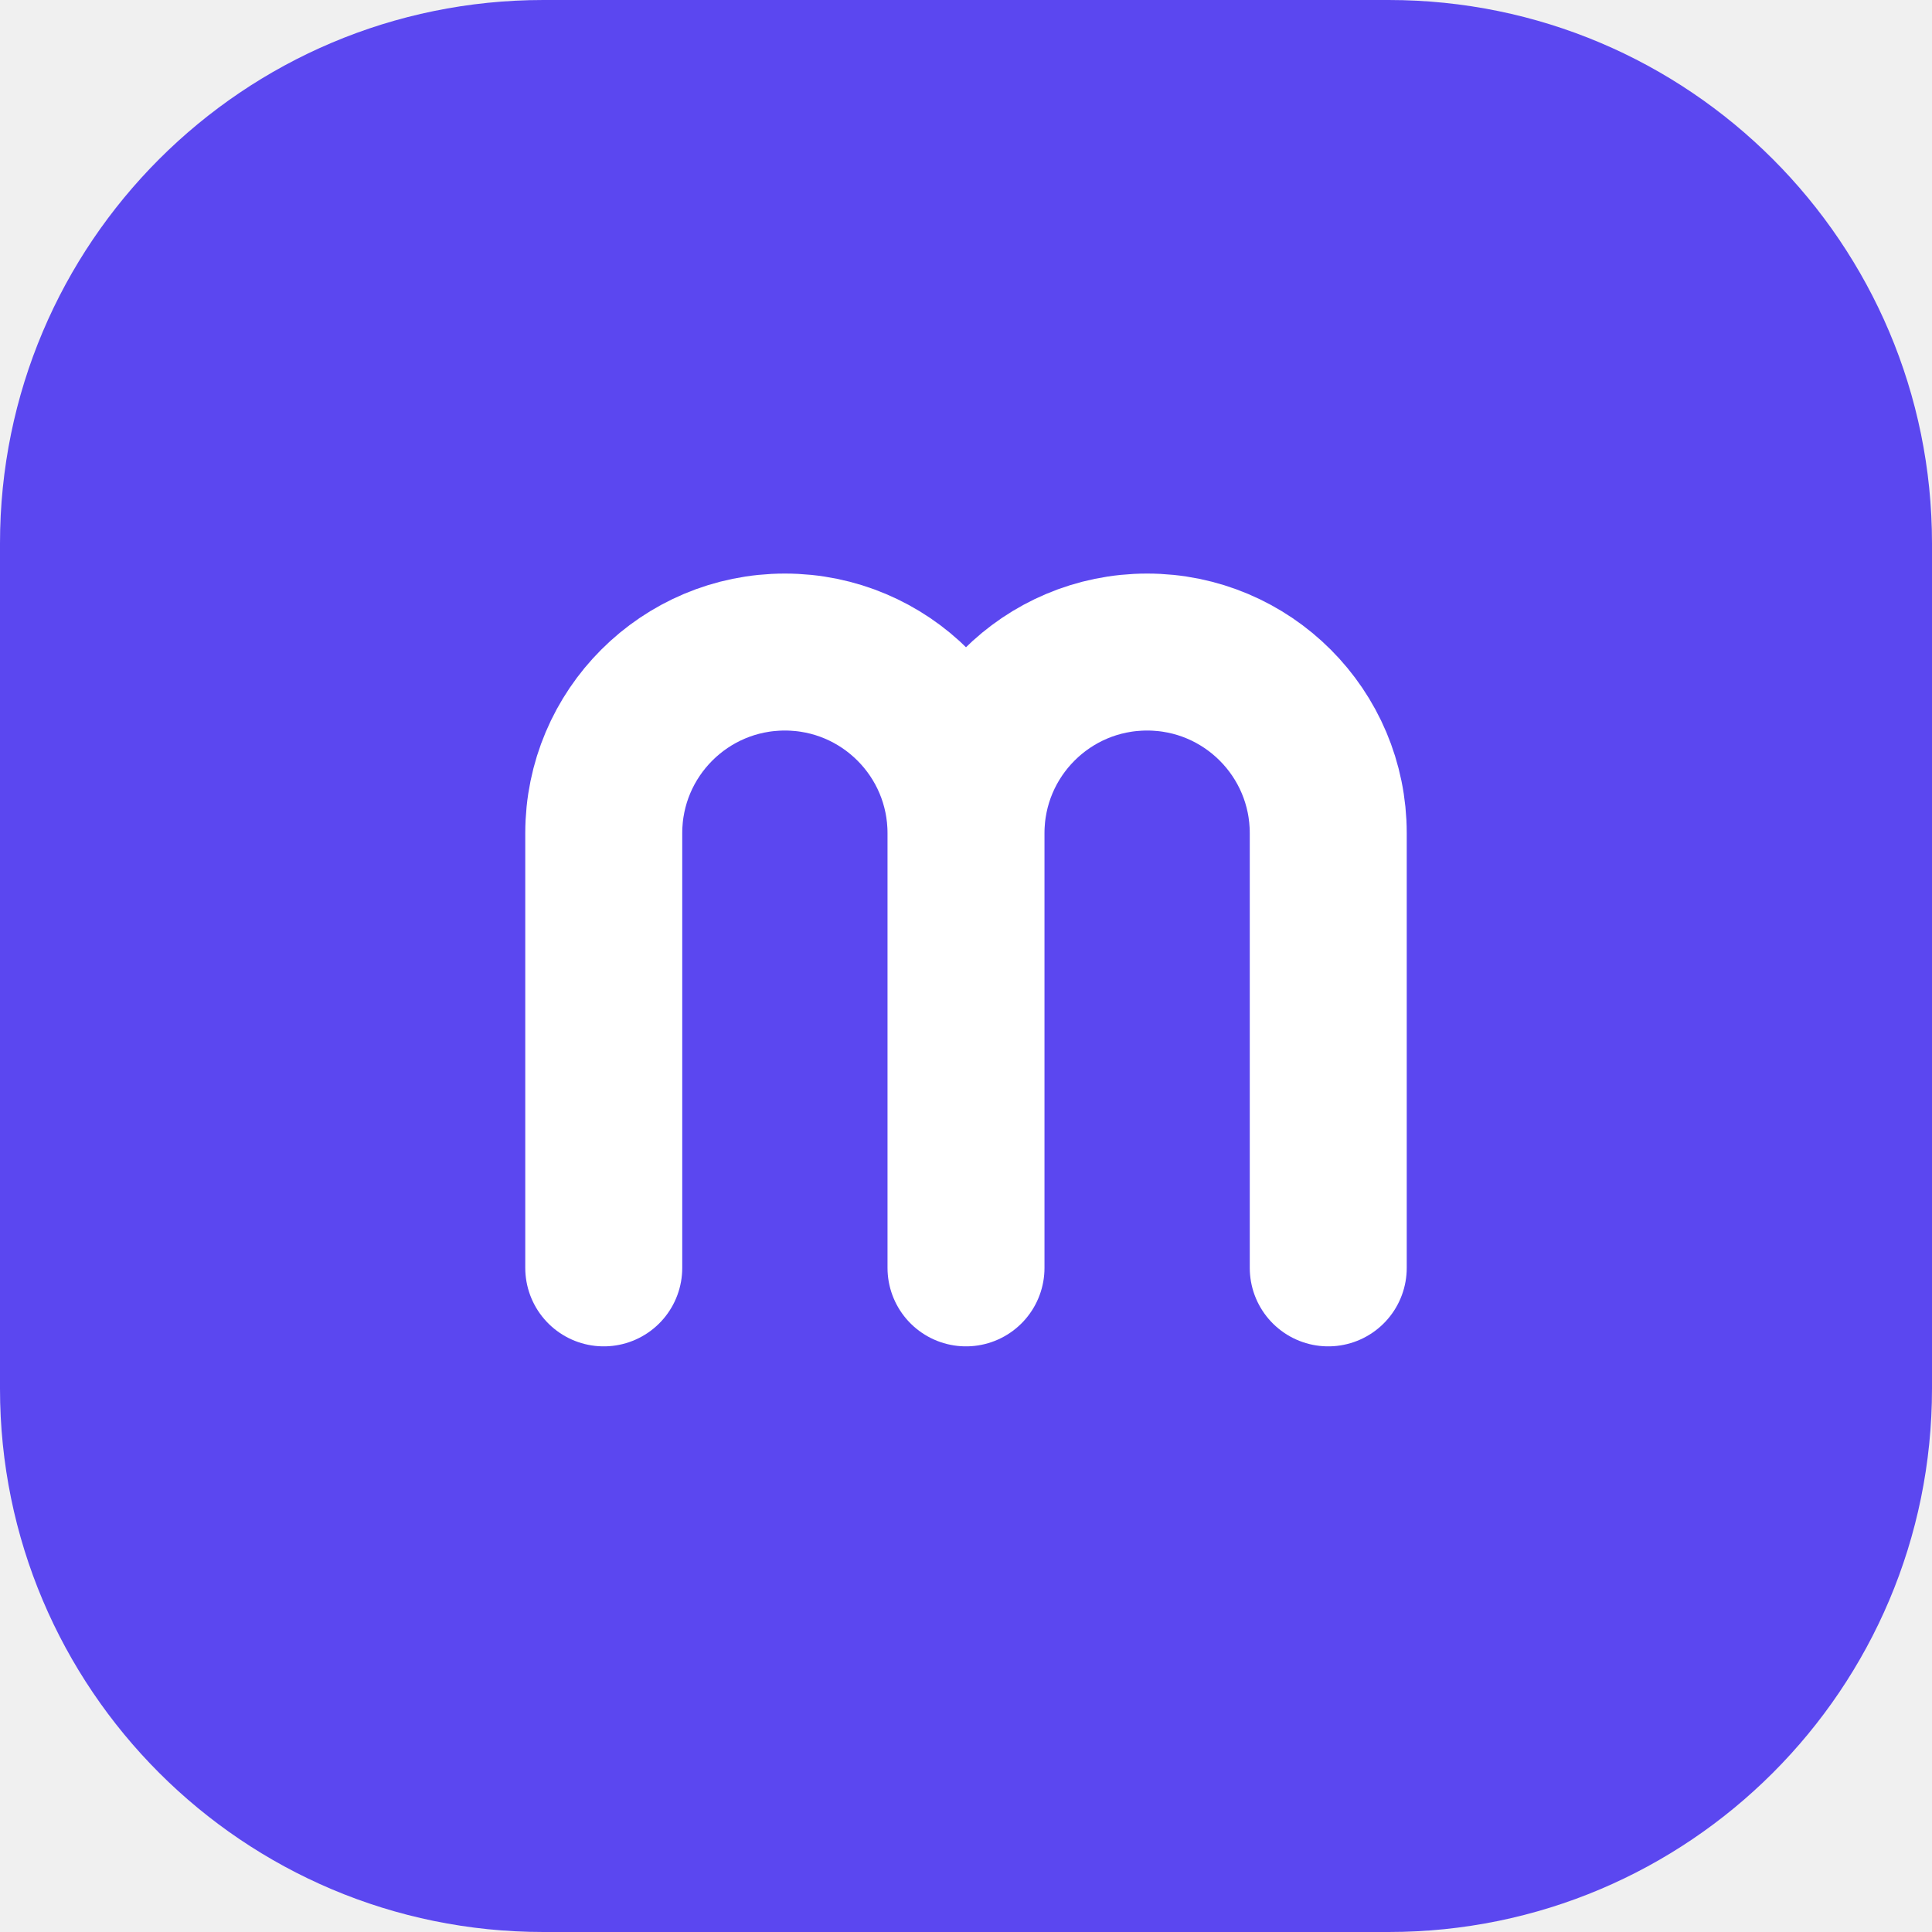
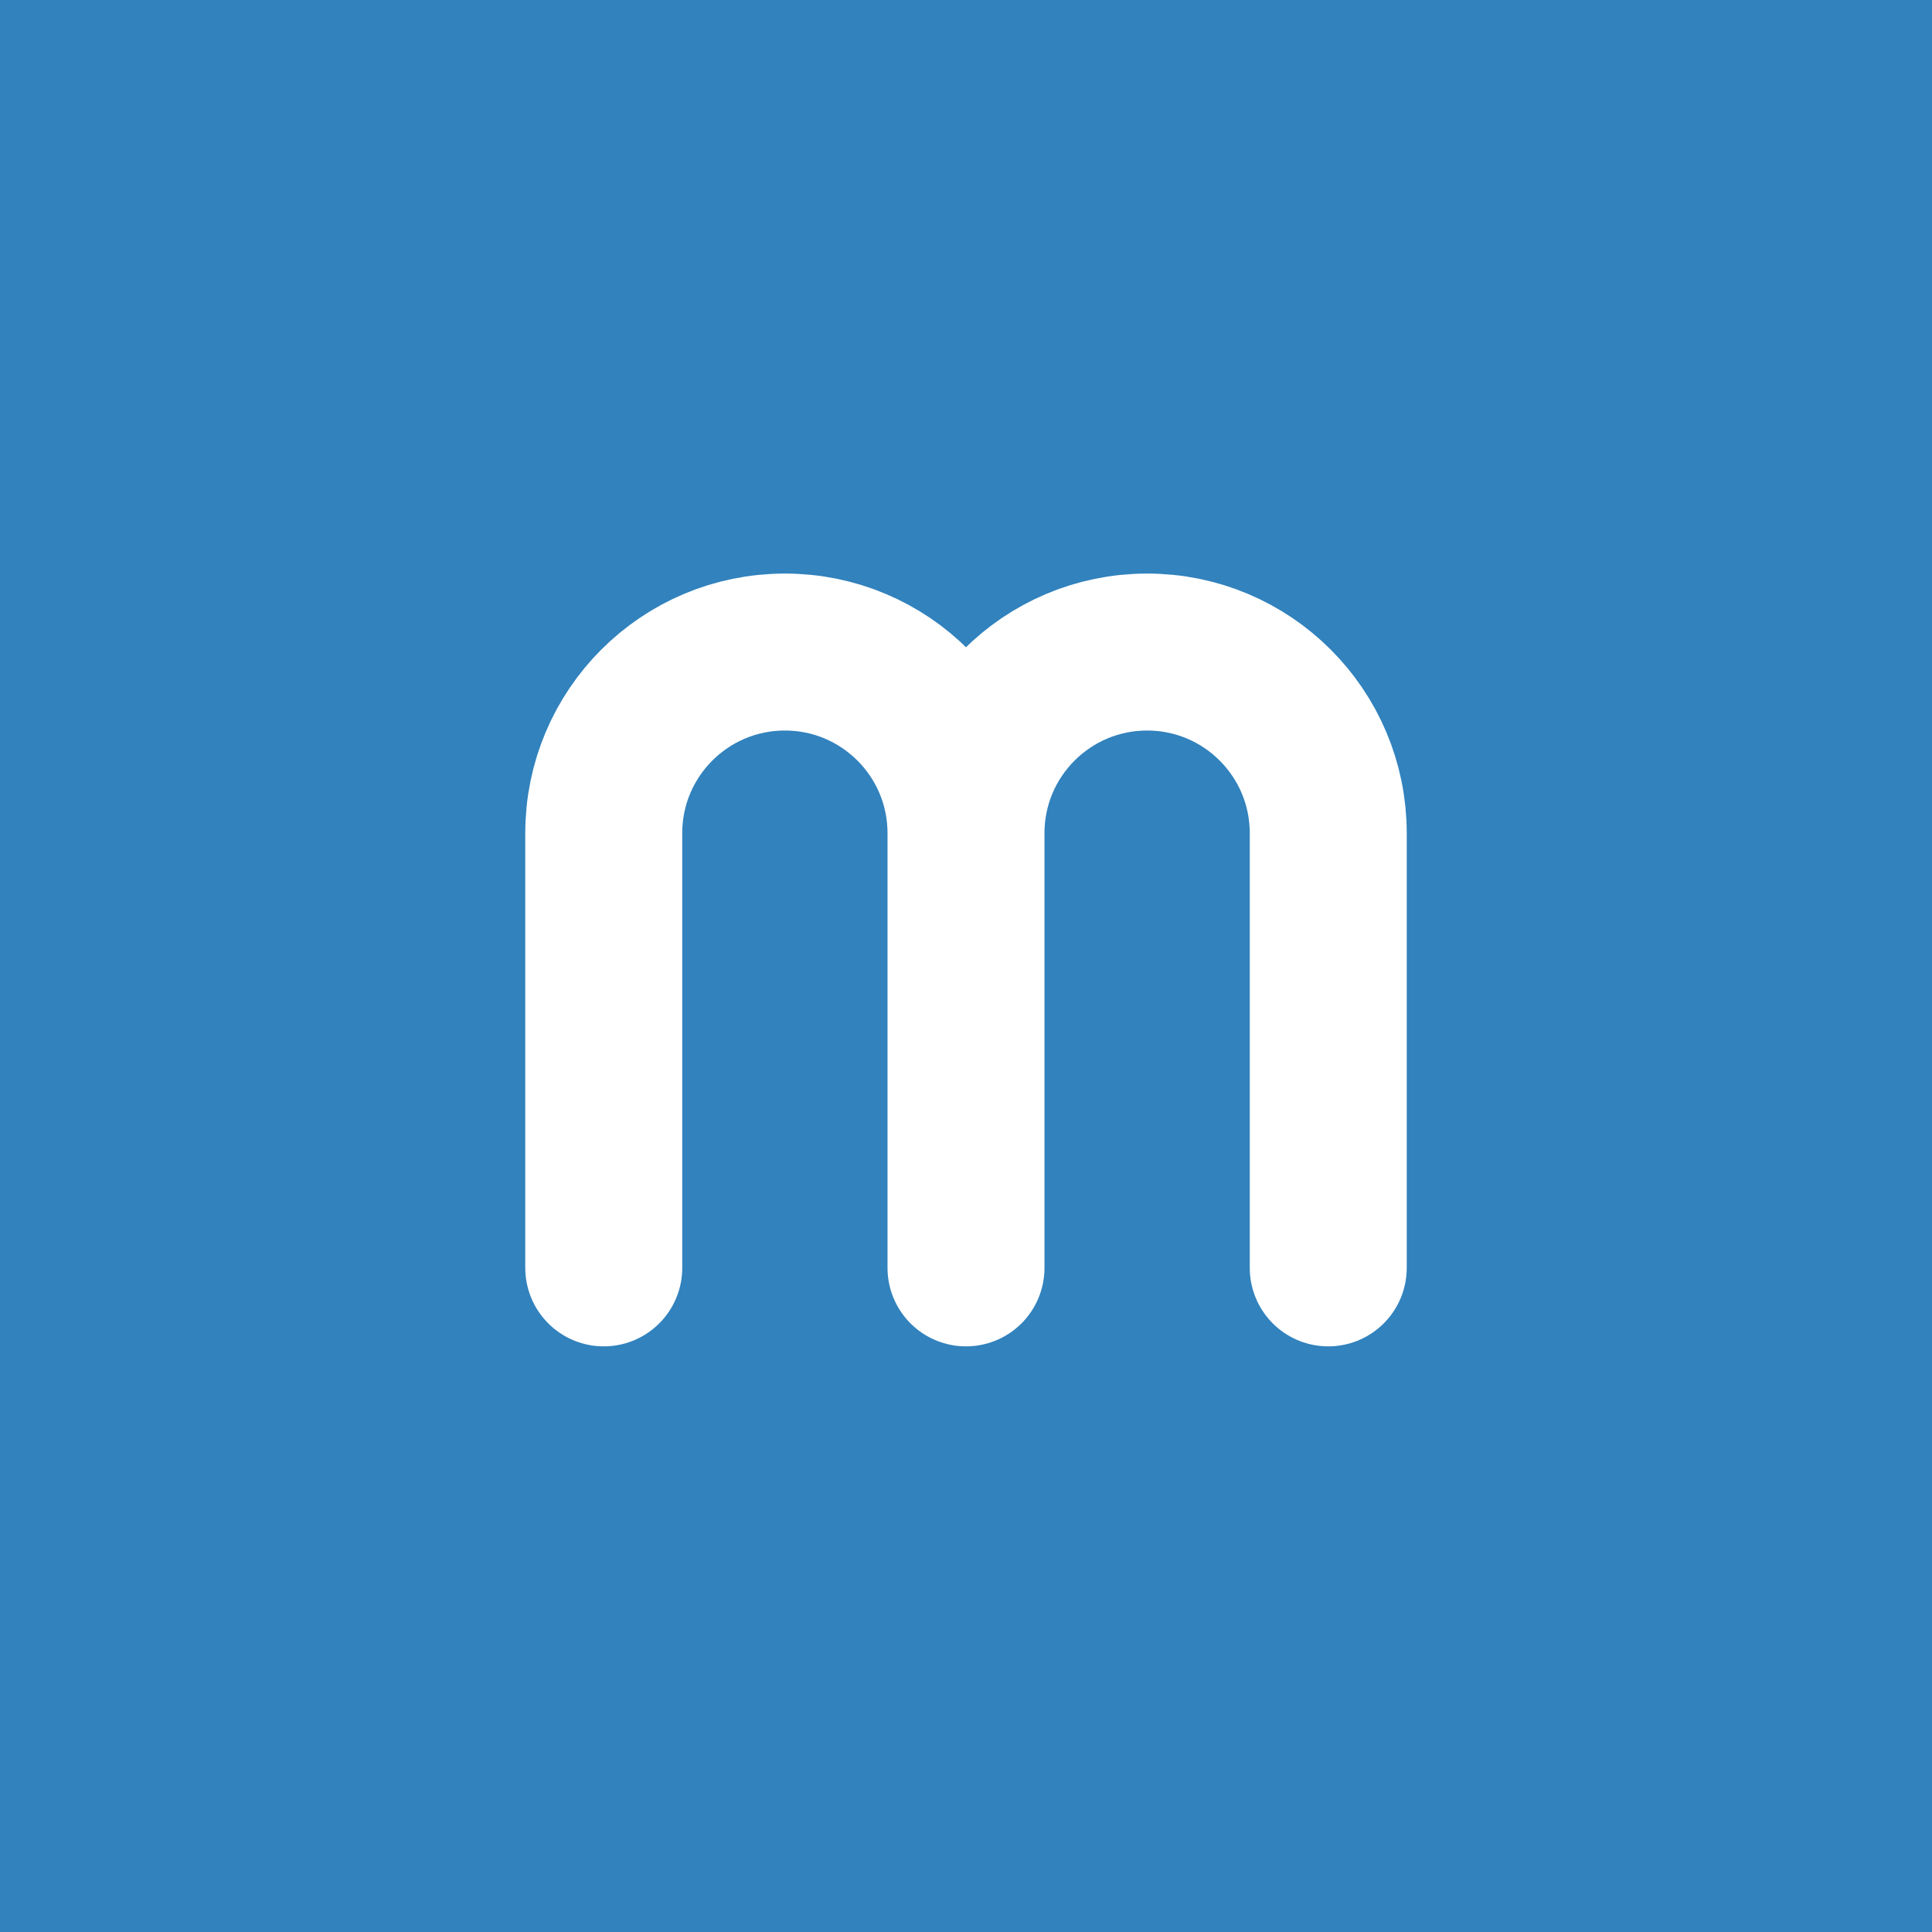
<svg xmlns="http://www.w3.org/2000/svg" viewBox="0 0 32 32">
-   <rect width="32" height="32" rx="9" fill="#5b47f0" />
+   <rect width="32" height="32" rx="0" fill="#3182BD" />
  <path d="M10 21v-7.2a3 3 0 0 1 6 0V21m0-7.2a3 3 0 0 1 6 0V21" fill="none" stroke="#fff" stroke-width="2.6" stroke-linecap="round" stroke-linejoin="round" />
</svg>
